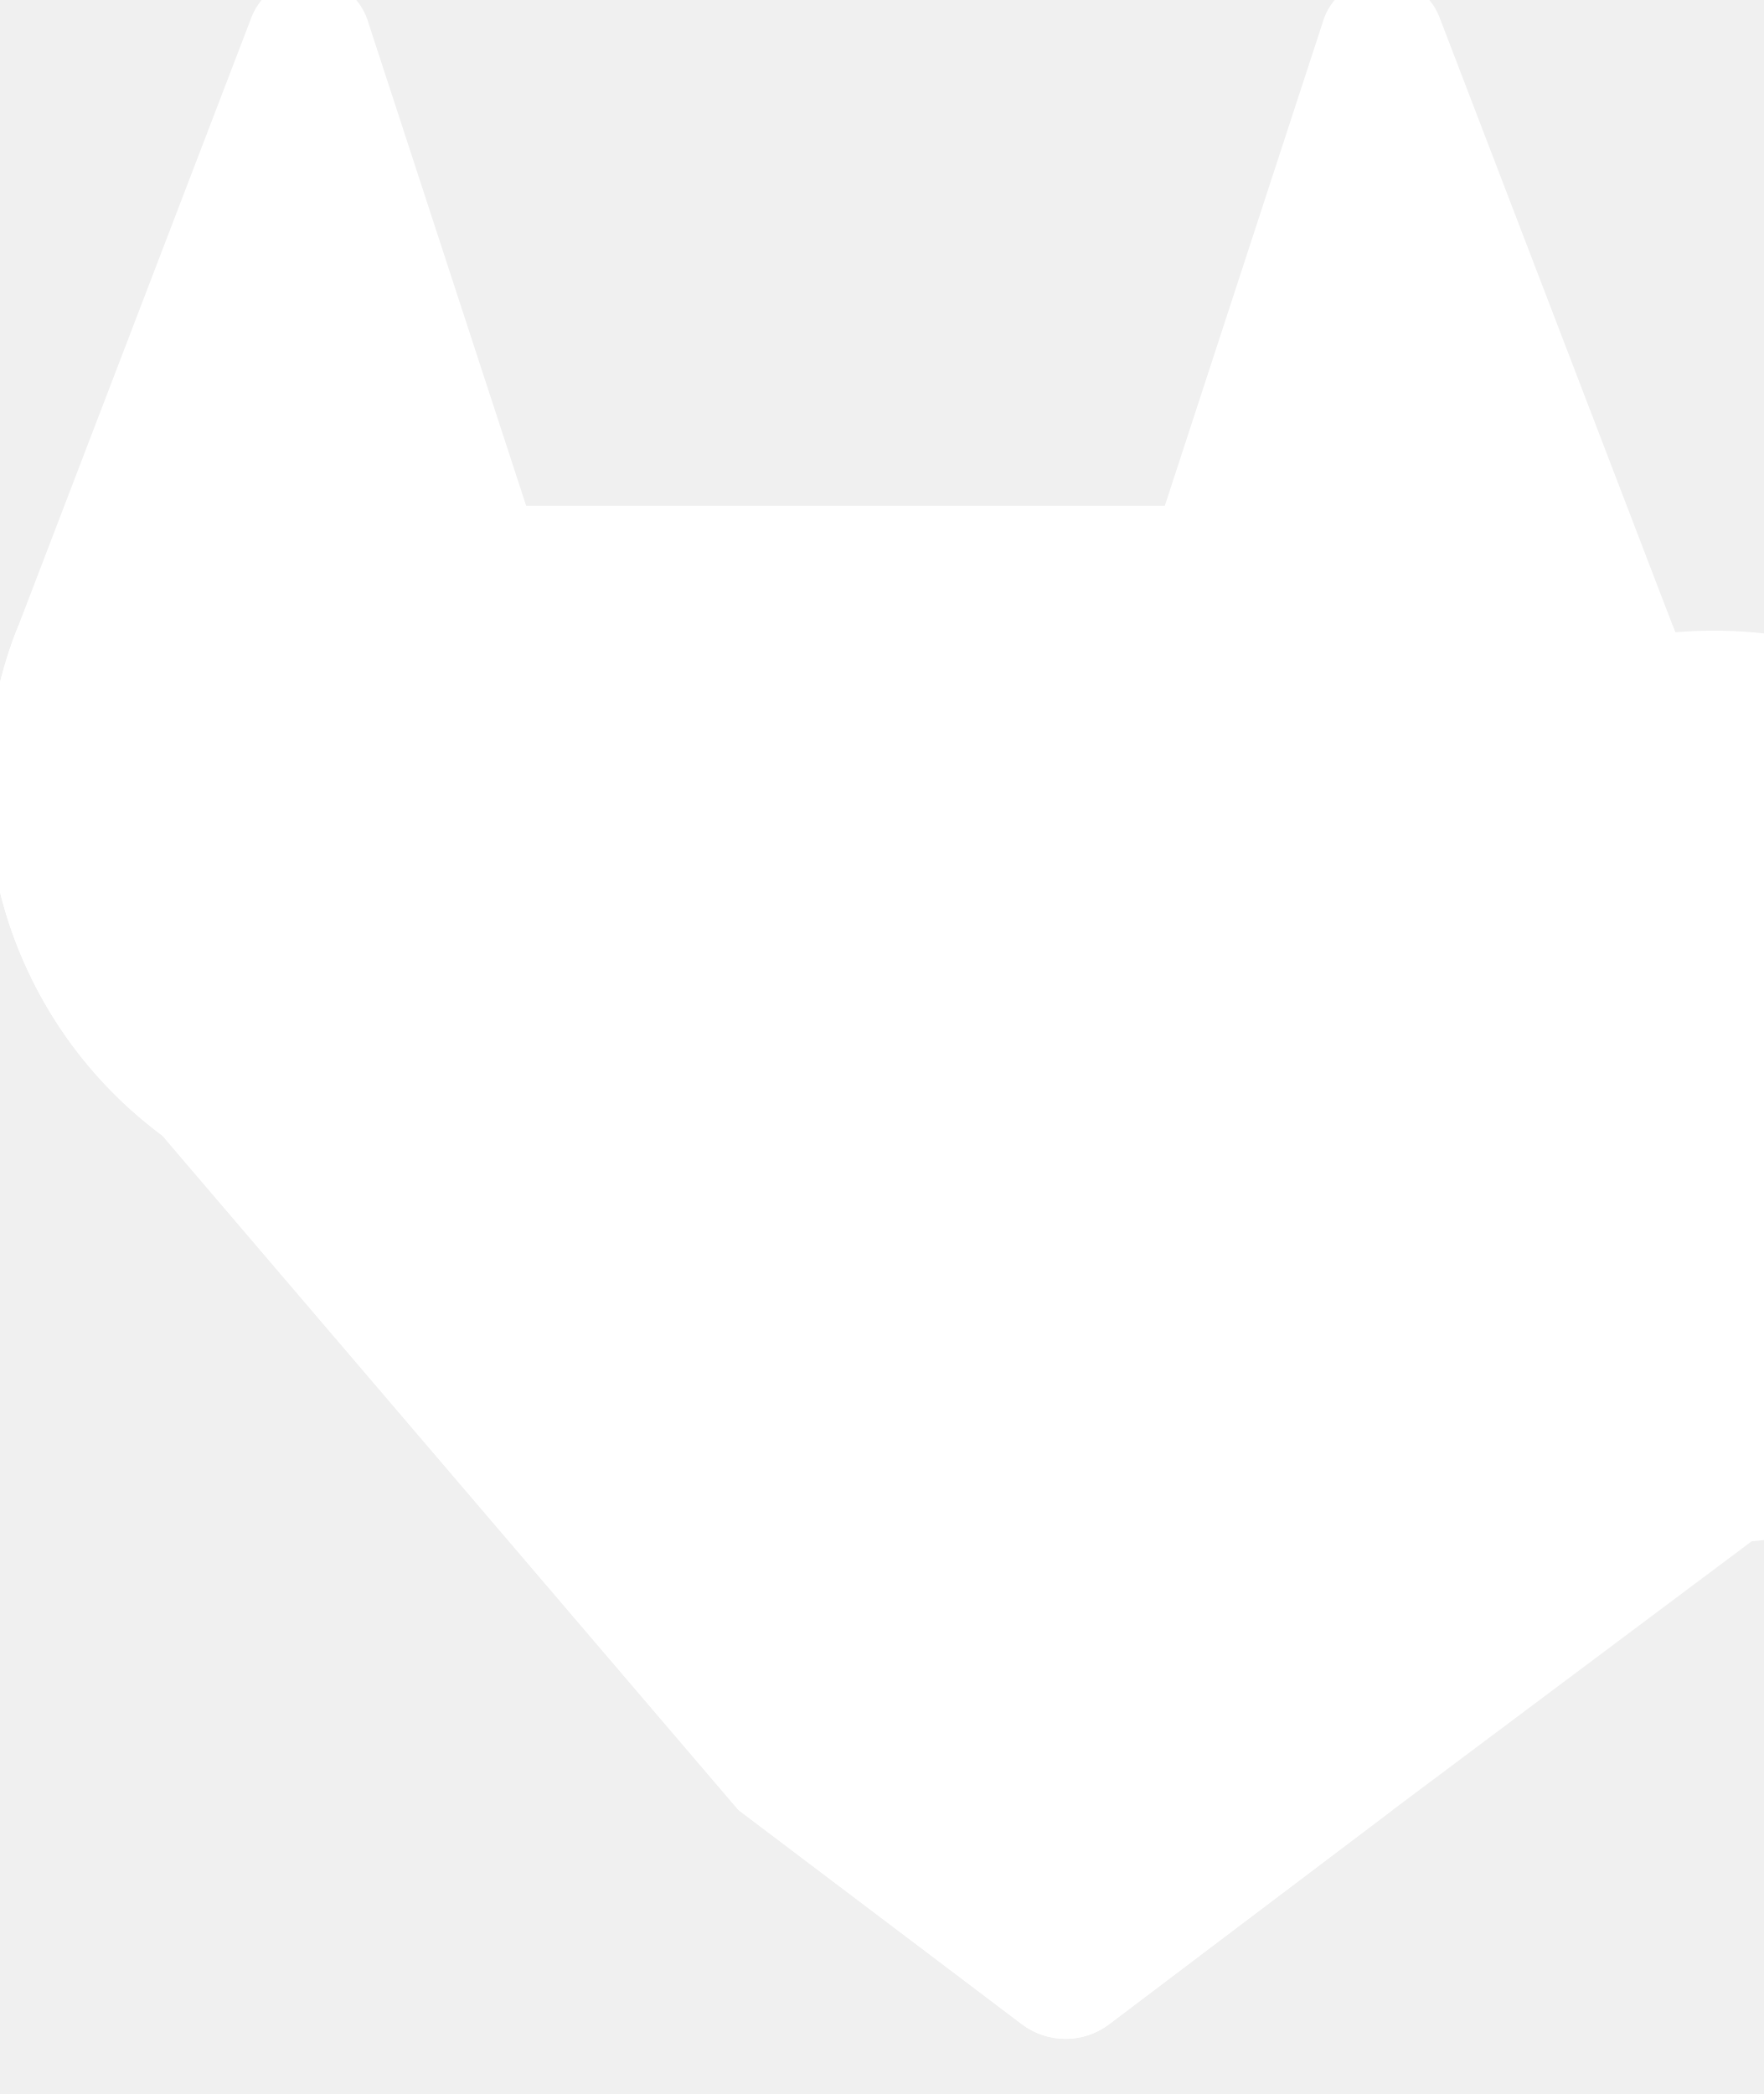
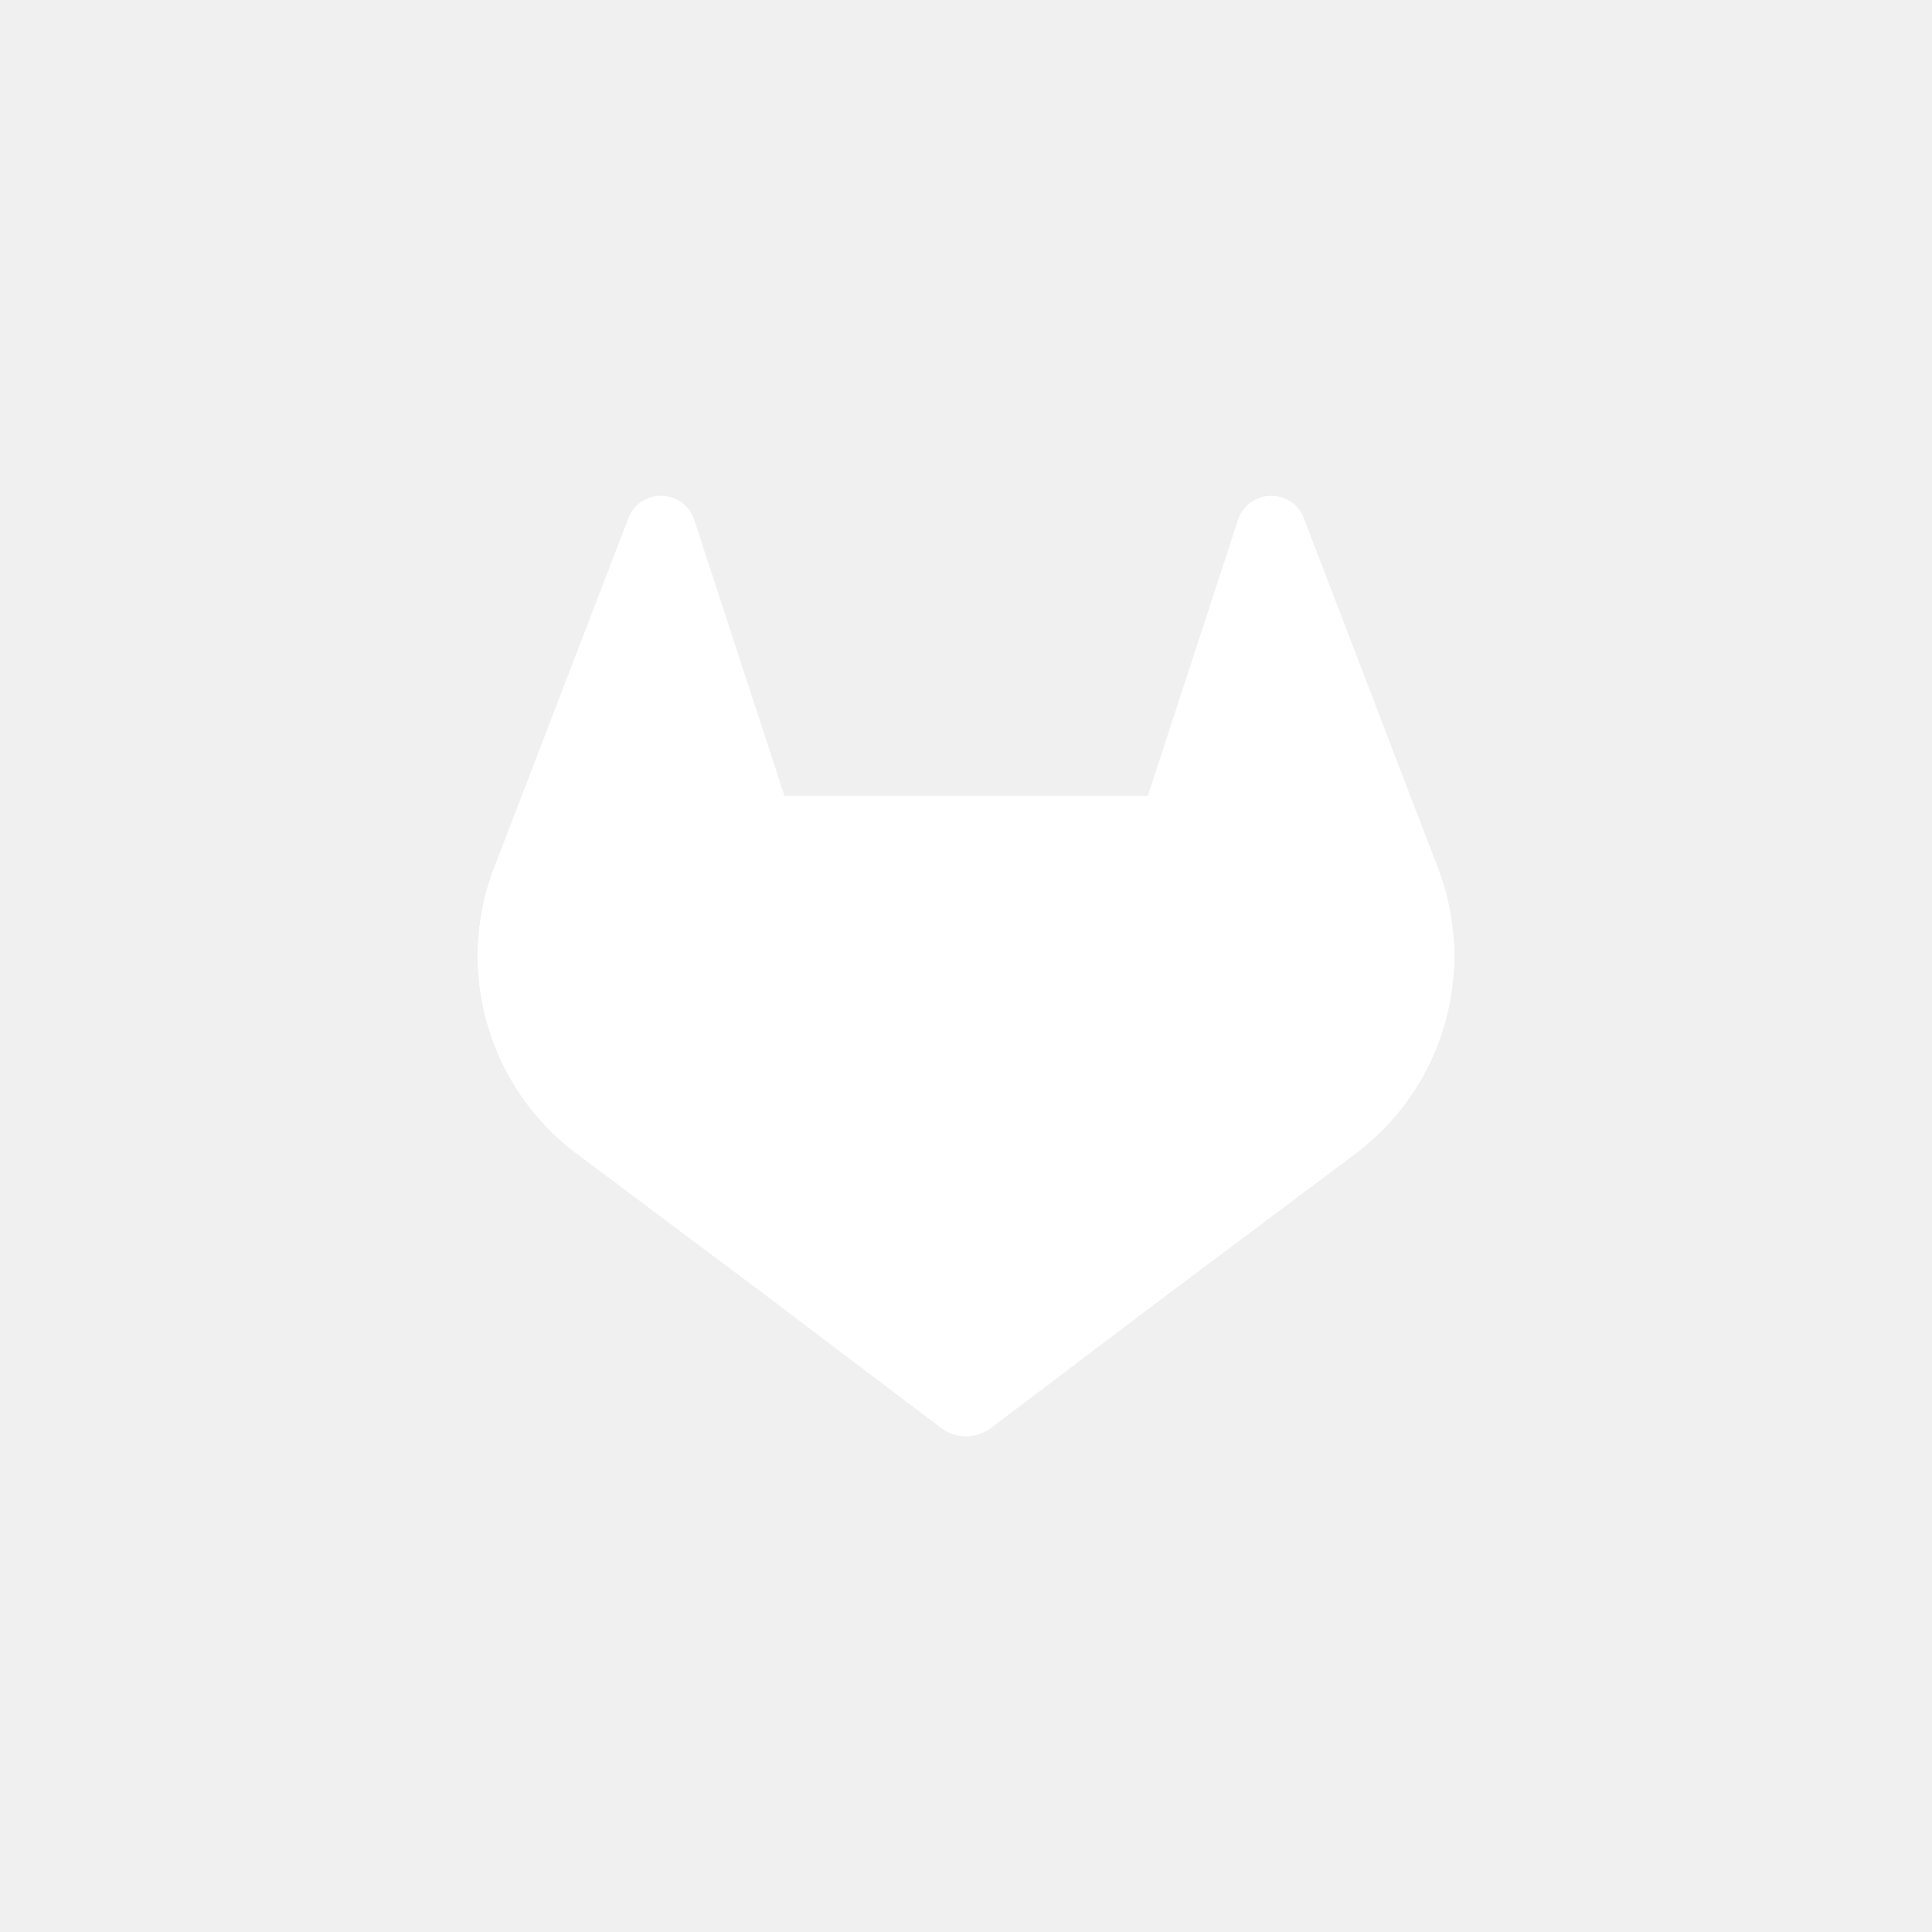
- <svg xmlns="http://www.w3.org/2000/svg" viewBox="130 80 160 190">
+ <svg xmlns="http://www.w3.org/2000/svg" viewBox="0 0 380 380">
  <defs>
-     <style>
-       .tanuki-shape { fill: #ffffff; }
-       .tanuki-left-ear { fill: #ffffff; }
-       .tanuki-right-ear { fill: #ffffff; }
-       .tanuki-nose { fill: #ffffff; }
-     </style>
+     <style>.cls-1{fill:#ffffff;}.cls-2{fill:#ffffff;}.cls-3{fill:#ffffff;}</style>
  </defs>
-   <path class="tanuki-shape" d="M282,137.37l-.21-.56-21.2-55.3a5.5,5.5,0,0,0-2.18-2.63,5.6,5.6,0,0,0-8.41,3.2l-14.31,43.81H177.74l-14.31-43.81a5.61,5.61,0,0,0-8.41-3.2,5.5,5.5,0,0,0-2.18,2.63l-21.19,55.31-.22.55a39.36,39.36,0,0,0,13.06,45.49l.08.06.18.14L197,244.23l16,12.09,9.72,7.35a6.57,6.57,0,0,0,7.92,0l9.72-7.35,16-12.09,32.48-24.31.09-.07A39.36,39.36,0,0,0,282,137.37Z" />
-   <path class="tanuki-right-ear" d="M282,137.37l-.21-.56a71.5,71.5,0,0,0-28.5,12.82l-46.55,35.2,29.64,22.4,32.48-24.31.09-.07A39.36,39.36,0,0,0,282,137.37Z" />
-   <path class="tanuki-nose" d="M197,244.23l16,12.09,9.72,7.35a6.57,6.57,0,0,0,7.92,0l9.72-7.35,16-12.09-29.64-22.4Z" />
-   <path class="tanuki-left-ear" d="M160.14,149.63a71.44,71.44,0,0,0-28.49-12.81l-.22.55a39.36,39.36,0,0,0,13.06,45.49l.08.06.18.14L197,244.23l29.66-22.4Z" />
+   <g id="LOGO">
+     <path class="cls-1" d="M282.83,170.73l-.27-.69-26.14-68.22a6.81,6.81,0,0,0-2.69-3.24,7,7,0,0,0-8,.43,7,7,0,0,0-2.32,3.52l-17.65,54H154.29l-17.65-54A6.86,6.86,0,0,0,134.32,99a7,7,0,0,0-8-.43,6.87,6.87,0,0,0-2.69,3.24L97.44,170l-.26.69a48.54,48.54,0,0,0,16.1,56.1l.09.07.24.17,39.82,29.82,19.7,14.91,12,9.06a8.07,8.07,0,0,0,9.76,0l12-9.06,19.7-14.91,40.06-30,.1-.08A48.56,48.56,0,0,0,282.83,170.73Z" />
+     <path class="cls-2" d="M282.83,170.73l-.27-.69a88.3,88.3,0,0,0-35.15,15.8L190,229.25c19.55,14.79,36.57,27.64,36.57,27.64l40.06-30,.1-.08A48.56,48.56,0,0,0,282.83,170.73Z" />
+     <path class="cls-3" d="M153.43,256.89l19.7,14.91,12,9.06a8.07,8.07,0,0,0,9.76,0l12-9.06,19.7-14.91S209.55,244,190,229.25C170.45,244,153.43,256.89,153.43,256.89Z" />
+     <path class="cls-2" d="M132.58,185.84A88.19,88.19,0,0,0,97.44,170l-.26.69a48.54,48.54,0,0,0,16.1,56.1l.09.07.24.17,39.82,29.82s17-12.85,36.57-27.64Z" />
+   </g>
</svg>
